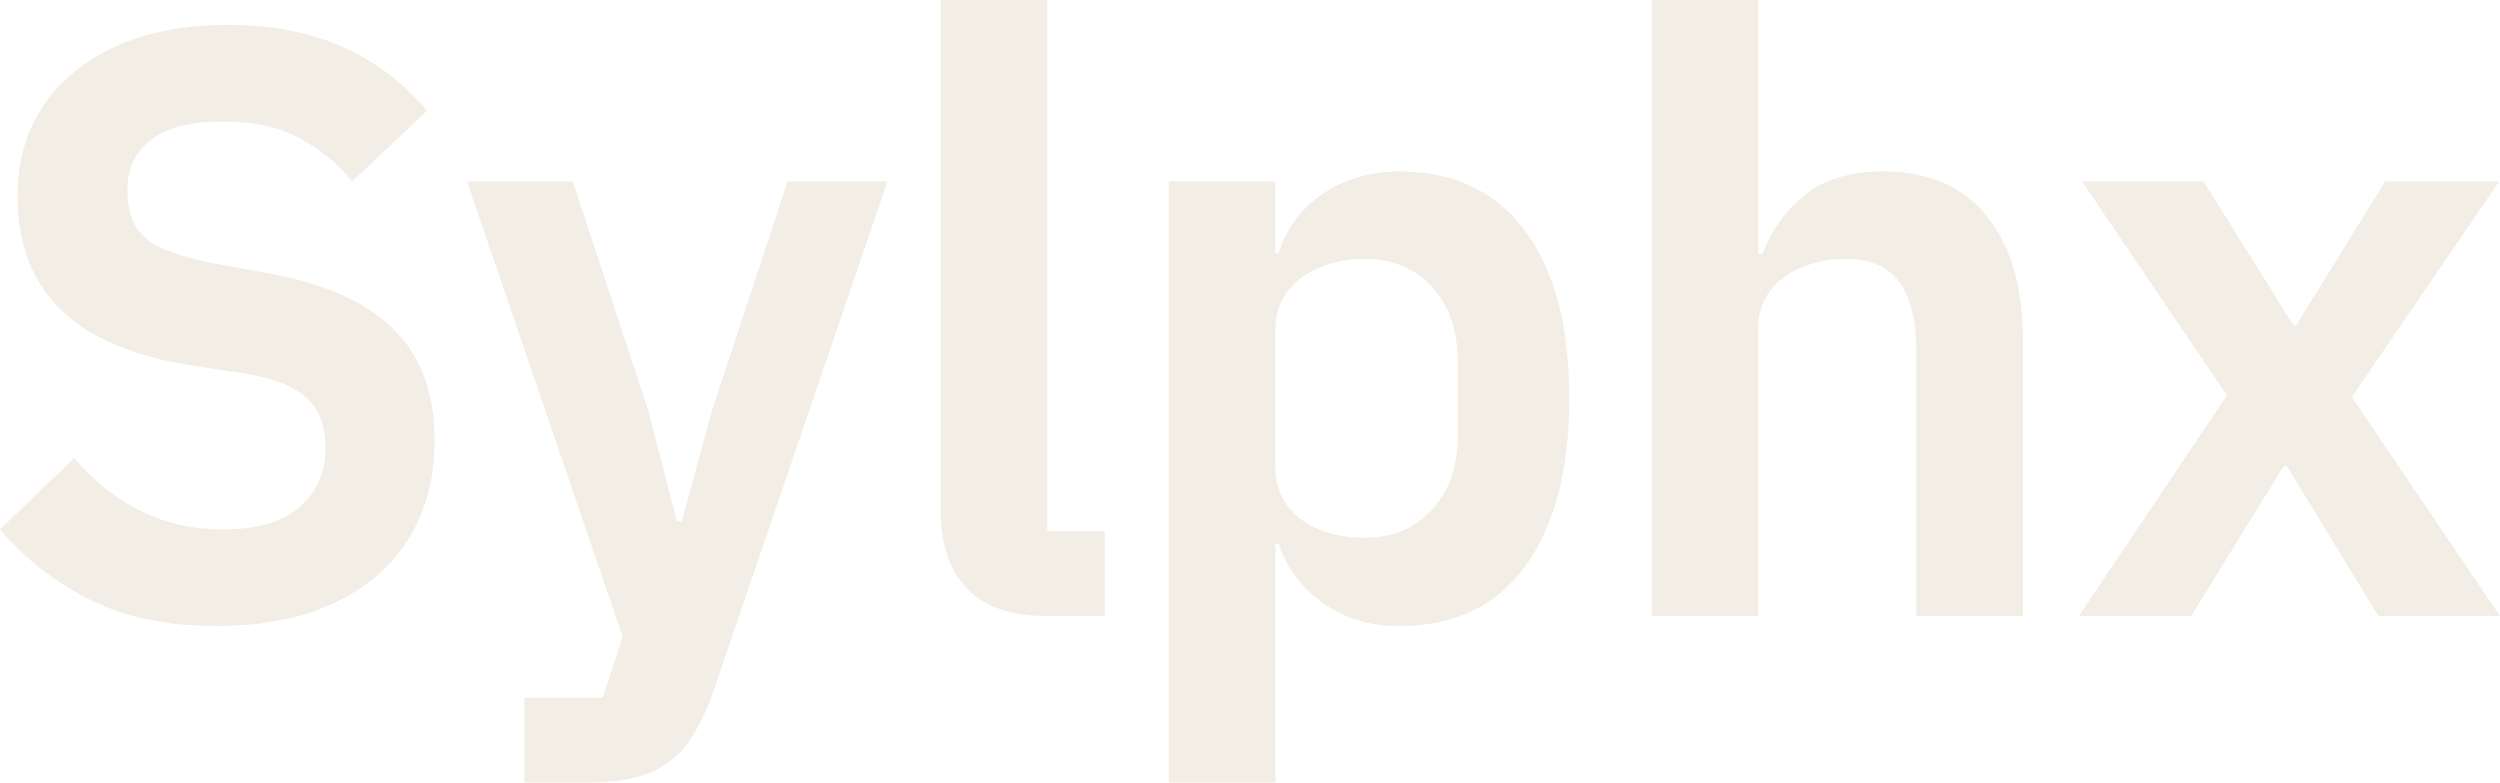
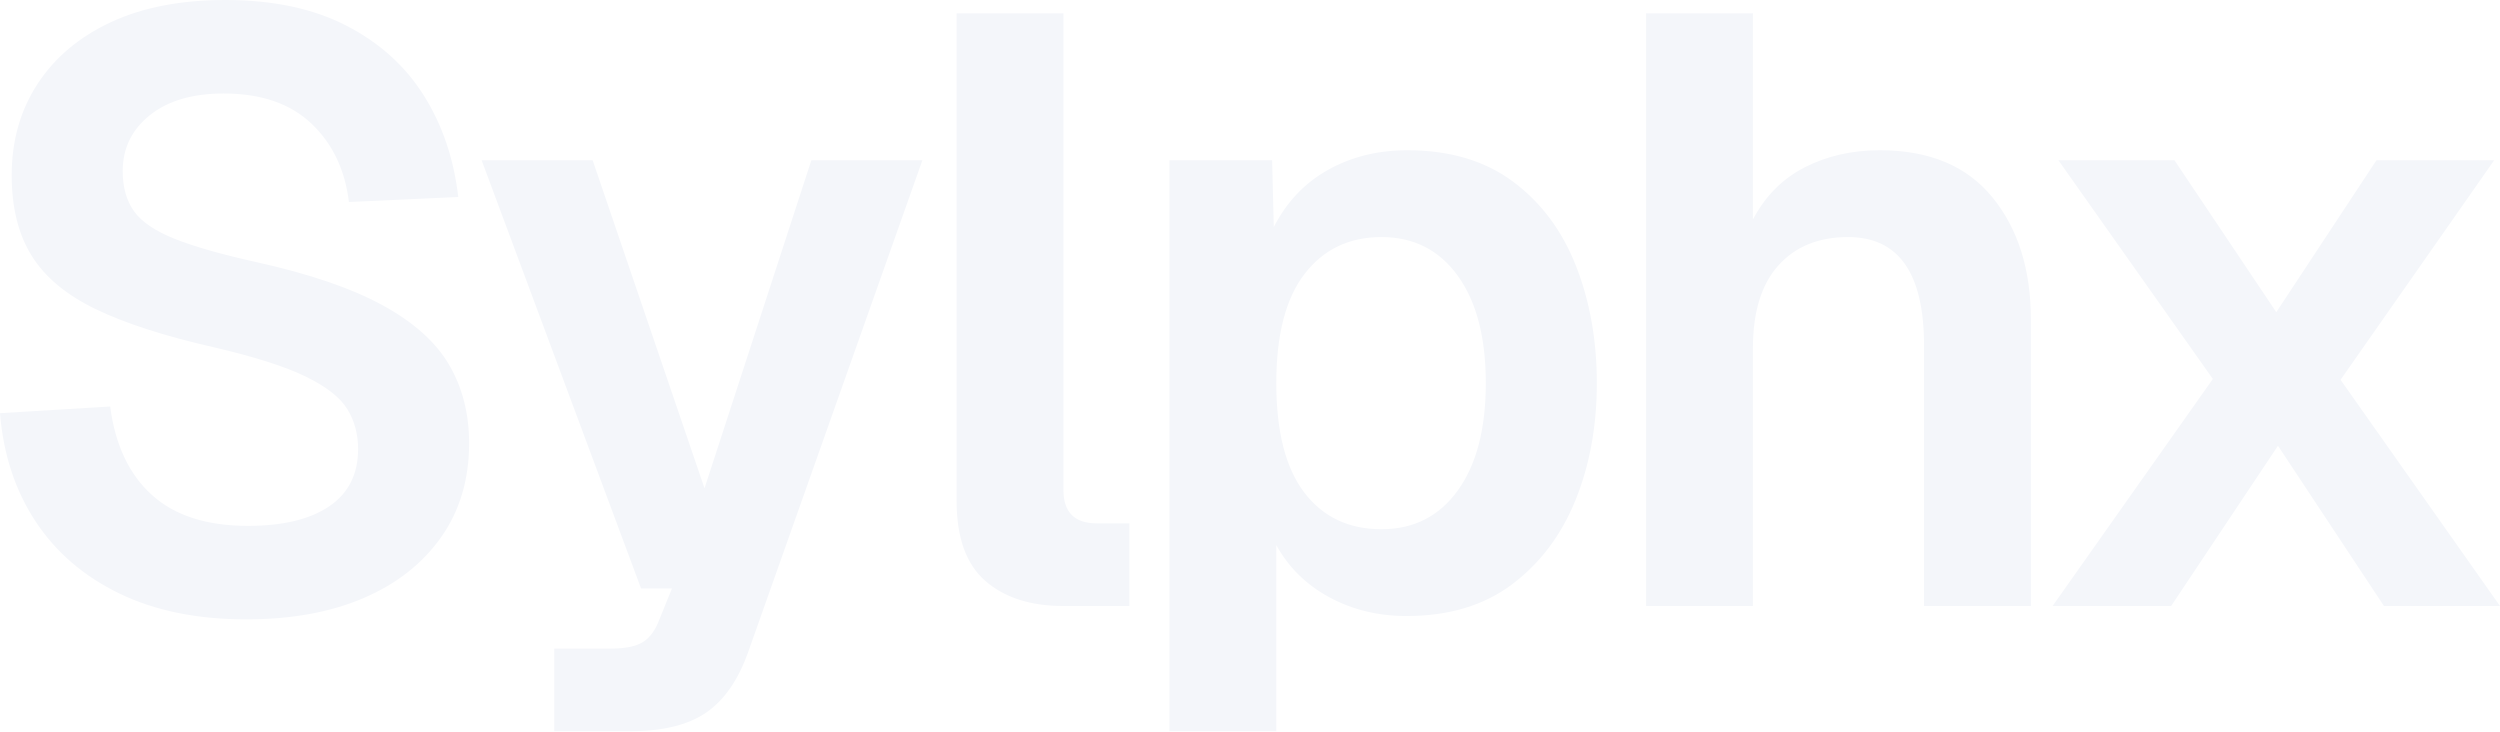
- <svg xmlns="http://www.w3.org/2000/svg" viewBox="0 0 3003 940" width="3003" height="940" role="img" aria-label="Sylphx">
-   <path fill="#F2EEE6" transform="translate(-39 740) scale(1)" d="M299.0 12Q210.0 12 146.5 -20.0Q83.0 -52 39.0 -104L128.0 -190Q164.0 -148 208.5 -126.0Q253.0 -104 307.0 -104Q368.0 -104 399.0 -131.0Q430.0 -158 430.0 -202Q430.0 -226 421.5 -243.5Q413.0 -261 392.0 -273.0Q371.0 -285 335.0 -291L269.0 -301Q199.0 -312 152.5 -338.0Q106.0 -364 83.0 -406.0Q60.0 -448 60.0 -504Q60.0 -567 91.0 -613.0Q122.0 -659 178.5 -684.5Q235.0 -710 313.0 -710Q392.0 -710 451.0 -683.5Q510.0 -657 552.0 -607L462.0 -522Q436.0 -554 399.0 -574.0Q362.0 -594 306.0 -594Q250.0 -594 221.0 -572.5Q192.0 -551 192.0 -512Q192.0 -485 202.0 -468.0Q212.0 -451 234.0 -441.5Q256.0 -432 289.0 -425L354.0 -413Q425.0 -401 471.0 -375.0Q517.0 -349 539.0 -308.5Q561.0 -268 561.0 -210Q561.0 -144 530.5 -94.0Q500.0 -44 441.0 -16.0Q382.0 12 299.0 12ZM894.0 -246 985.0 -522H1105.0L895.0 93Q882.0 130 864.0 154.0Q846.0 178 817.5 189.0Q789.0 200 746.0 200H669.0V98H763.0L787.0 25L600.0 -522H727.0L818.0 -246L852.0 -114H858.0ZM1366.0 0H1297.0Q1232.0 0 1200.5 -33.0Q1169.0 -66 1169.0 -126V-740H1297.0V-102H1366.0ZM1443.0 200V-522H1571.0V-436H1575.0Q1589.0 -481 1628.5 -507.5Q1668.0 -534 1719.0 -534Q1786.0 -534 1831.0 -502.0Q1876.0 -470 1900.0 -409.5Q1924.0 -349 1924.0 -262Q1924.0 -175 1900.0 -113.5Q1876.0 -52 1831.0 -20.0Q1786.0 12 1719.0 12Q1668.0 12 1629.0 -15.0Q1590.0 -42 1575.0 -87H1571.0V200ZM1678.0 -94Q1728.0 -94 1759.0 -127.5Q1790.0 -161 1790.0 -216V-306Q1790.0 -362 1759.0 -395.5Q1728.0 -429 1678.0 -429Q1648.0 -429 1623.5 -418.5Q1599.0 -408 1585.0 -389.0Q1571.0 -370 1571.0 -345V-179Q1571.0 -152 1585.0 -133.0Q1599.0 -114 1623.5 -104.0Q1648.0 -94 1678.0 -94ZM2023.0 0V-740H2151.0V-435H2156.0Q2172.0 -477 2206.5 -505.5Q2241.0 -534 2302.0 -534Q2382.0 -534 2425.5 -480.5Q2469.0 -427 2469.0 -330V0H2341.0V-317Q2341.0 -372 2321.0 -400.5Q2301.0 -429 2255.0 -429Q2229.0 -429 2205.0 -419.5Q2181.0 -410 2166.0 -391.5Q2151.0 -373 2151.0 -345V0ZM2536.0 0 2714.0 -265 2540.0 -522H2686.0L2794.0 -349H2797.0L2904.0 -522H3041.0L2864.0 -263L3042.0 0H2896.0L2786.0 -180H2782.0L2671.0 0Z" />
+ <svg xmlns="http://www.w3.org/2000/svg" viewBox="0 0 2995 876" width="2995" height="876" role="img" aria-label="Sylphx">
+   <path fill="#F4F6FA" transform="translate(-53 726) scale(1)" d="M348.0 16Q260.0 16 196.0 -15.0Q132.0 -46 95.5 -101.5Q59.0 -157 53.0 -231L185.0 -239Q194.0 -170 235.0 -133.0Q276.0 -96 350.0 -96Q413.0 -96 447.5 -119.5Q482.0 -143 482.0 -188Q482.0 -215 469.0 -236.0Q456.0 -257 419.0 -275.0Q382.0 -293 309.0 -310Q221.0 -330 168.0 -355.5Q115.0 -381 91.0 -419.5Q67.0 -458 67.0 -516Q67.0 -578 98.0 -625.5Q129.0 -673 186.0 -699.5Q243.0 -726 323.0 -726Q408.0 -726 467.5 -695.5Q527.0 -665 560.5 -612.0Q594.0 -559 602.0 -490L471.0 -484Q464.0 -542 426.0 -578.0Q388.0 -614 321.0 -614Q265.0 -614 232.5 -588.0Q200.0 -562 200.0 -521Q200.0 -492 213.5 -473.0Q227.0 -454 262.0 -440.0Q297.0 -426 360.0 -412Q455.0 -391 511.0 -360.5Q567.0 -330 591.0 -289.0Q615.0 -248 615.0 -195Q615.0 -130 581.5 -82.5Q548.0 -35 488.5 -9.5Q429.0 16 348.0 16ZM717.0 150V51H785.0Q811.0 51 823.5 43.0Q836.0 35 843.0 16L858.0 -21H821.0L630.0 -534H763.0L897.0 -141L1025.0 -534H1158.0L949.0 56Q931.0 106 898.5 128.0Q866.0 150 808.0 150ZM1327.0 0Q1268.0 0 1233.5 -30.0Q1199.0 -60 1199.0 -126V-710H1327.0V-139Q1327.0 -99 1367.0 -99H1406.0V0ZM1454.0 150V-534H1577.0L1579.0 -454Q1602.0 -499 1644.0 -522.5Q1686.0 -546 1739.0 -546Q1815.0 -546 1865.5 -508.5Q1916.0 -471 1941.0 -407.5Q1966.0 -344 1966.0 -267Q1966.0 -190 1940.5 -127.0Q1915.0 -64 1864.5 -26.0Q1814.0 12 1738.0 12Q1687.0 12 1645.5 -10.5Q1604.0 -33 1582.0 -73V150ZM1708.0 -92Q1766.0 -92 1799.5 -138.5Q1833.0 -185 1833.0 -267Q1833.0 -349 1799.5 -395.5Q1766.0 -442 1708.0 -442Q1650.0 -442 1616.0 -398.0Q1582.0 -354 1582.0 -267Q1582.0 -180 1615.5 -136.0Q1649.0 -92 1708.0 -92ZM2025.0 0V-710H2153.0V-463Q2175.0 -505 2215.0 -525.5Q2255.0 -546 2305.0 -546Q2394.0 -546 2440.0 -489.5Q2486.0 -433 2486.0 -343V0H2358.0V-312Q2358.0 -442 2267.0 -442Q2214.0 -442 2183.5 -408.0Q2153.0 -374 2153.0 -309V0ZM2512.0 0 2704.0 -272 2519.0 -534H2658.0L2780.0 -352L2900.0 -534H3041.0L2857.0 -271L3048.0 0H2909.0L2782.0 -192L2654.0 0Z" />
</svg>
